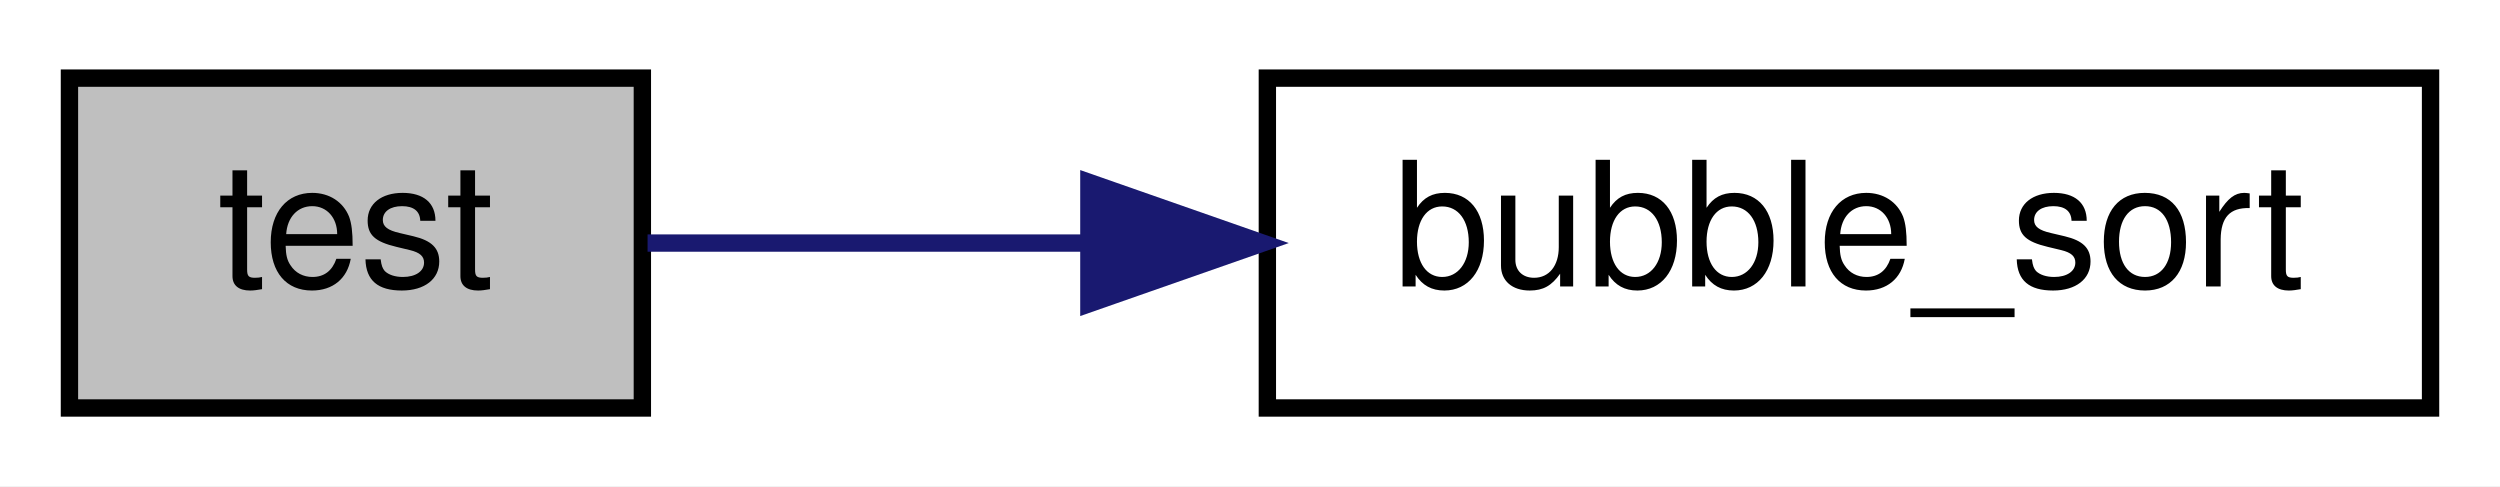
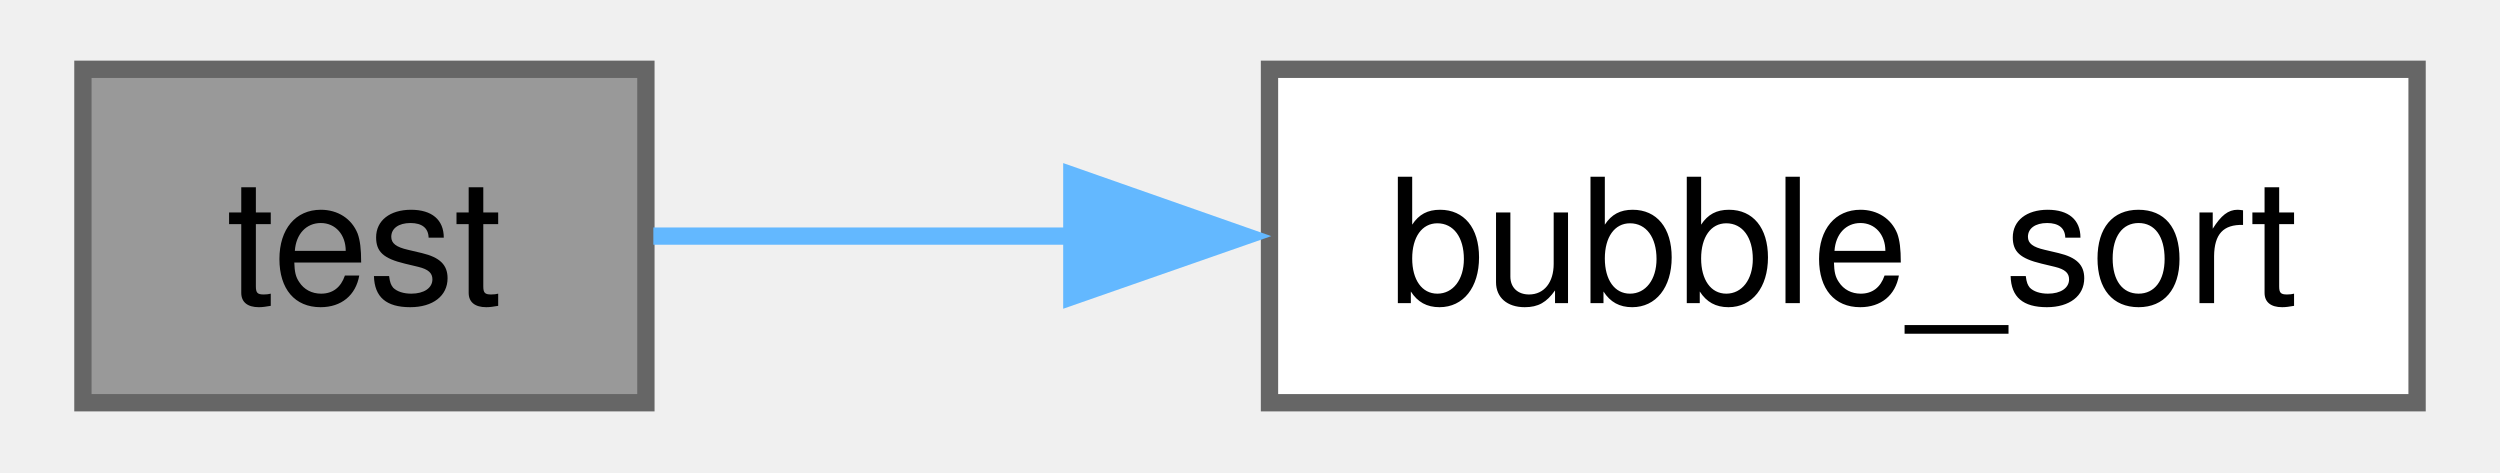
- <svg xmlns="http://www.w3.org/2000/svg" xmlns:xlink="http://www.w3.org/1999/xlink" width="144pt" height="28pt" viewBox="0.00 0.00 144.00 28.00">
-   <g id="graph0" class="graph" transform="scale(1 1) rotate(0) translate(4 24)">
-     <polygon fill="white" stroke="transparent" points="-4,4 -4,-24 140,-24 140,4 -4,4" />
+ <svg xmlns="http://www.w3.org/2000/svg" xmlns:xlink="http://www.w3.org/1999/xlink" width="143pt" height="27pt" viewBox="0.00 0.00 142.75 27.25">
+   <g id="graph0" class="graph" transform="scale(1 1) rotate(0) translate(4 23.25)">
    <g id="node1" class="node">
      <g id="a_node1">
        <a xlink:title="Test implementations.">
-           <polygon fill="#bfbfbf" stroke="black" points="0,-0.5 0,-19.5 33,-19.5 33,-0.5 0,-0.5" />
-           <text text-anchor="middle" x="16.5" y="-7.5" font-family="Helvetica,sans-Serif" font-size="10.00">test</text>
+           <polygon fill="#999999" stroke="#666666" points="32.5,-19.25 0,-19.25 0,0 32.5,0 32.5,-19.25" />
+           <text text-anchor="middle" x="16.25" y="-5.75" font-family="Helvetica,sans-Serif" font-size="10.00">test</text>
        </a>
      </g>
    </g>
    <g id="node2" class="node">
      <g id="a_node2">
        <a xlink:href="../../d2/d6d/bubble__sort__2_8c.html#a7406723363363b34f29d18f5a80f1281" target="_top" xlink:title="Bubble sort implementation.">
-           <polygon fill="white" stroke="black" points="69,-0.5 69,-19.5 136,-19.5 136,-0.5 69,-0.5" />
-           <text text-anchor="middle" x="102.5" y="-7.5" font-family="Helvetica,sans-Serif" font-size="10.00">bubble_sort</text>
+           <polygon fill="white" stroke="#666666" points="134.75,-19.25 68.5,-19.25 68.5,0 134.75,0 134.75,-19.25" />
+           <text text-anchor="middle" x="101.62" y="-5.75" font-family="Helvetica,sans-Serif" font-size="10.00">bubble_sort</text>
        </a>
      </g>
    </g>
    <g id="edge1" class="edge">
-       <path fill="none" stroke="midnightblue" d="M33.3,-10C40.55,-10 49.54,-10 58.58,-10" />
-       <polygon fill="midnightblue" stroke="midnightblue" points="58.72,-13.5 68.72,-10 58.72,-6.5 58.72,-13.5" />
+       <path fill="none" stroke="#63b8ff" d="M32.93,-9.62C39.9,-9.62 48.48,-9.62 57.16,-9.62" />
+       <polygon fill="#63b8ff" stroke="#63b8ff" points="57.09,-13.13 67.09,-9.62 57.09,-6.13 57.09,-13.13" />
    </g>
  </g>
</svg>
